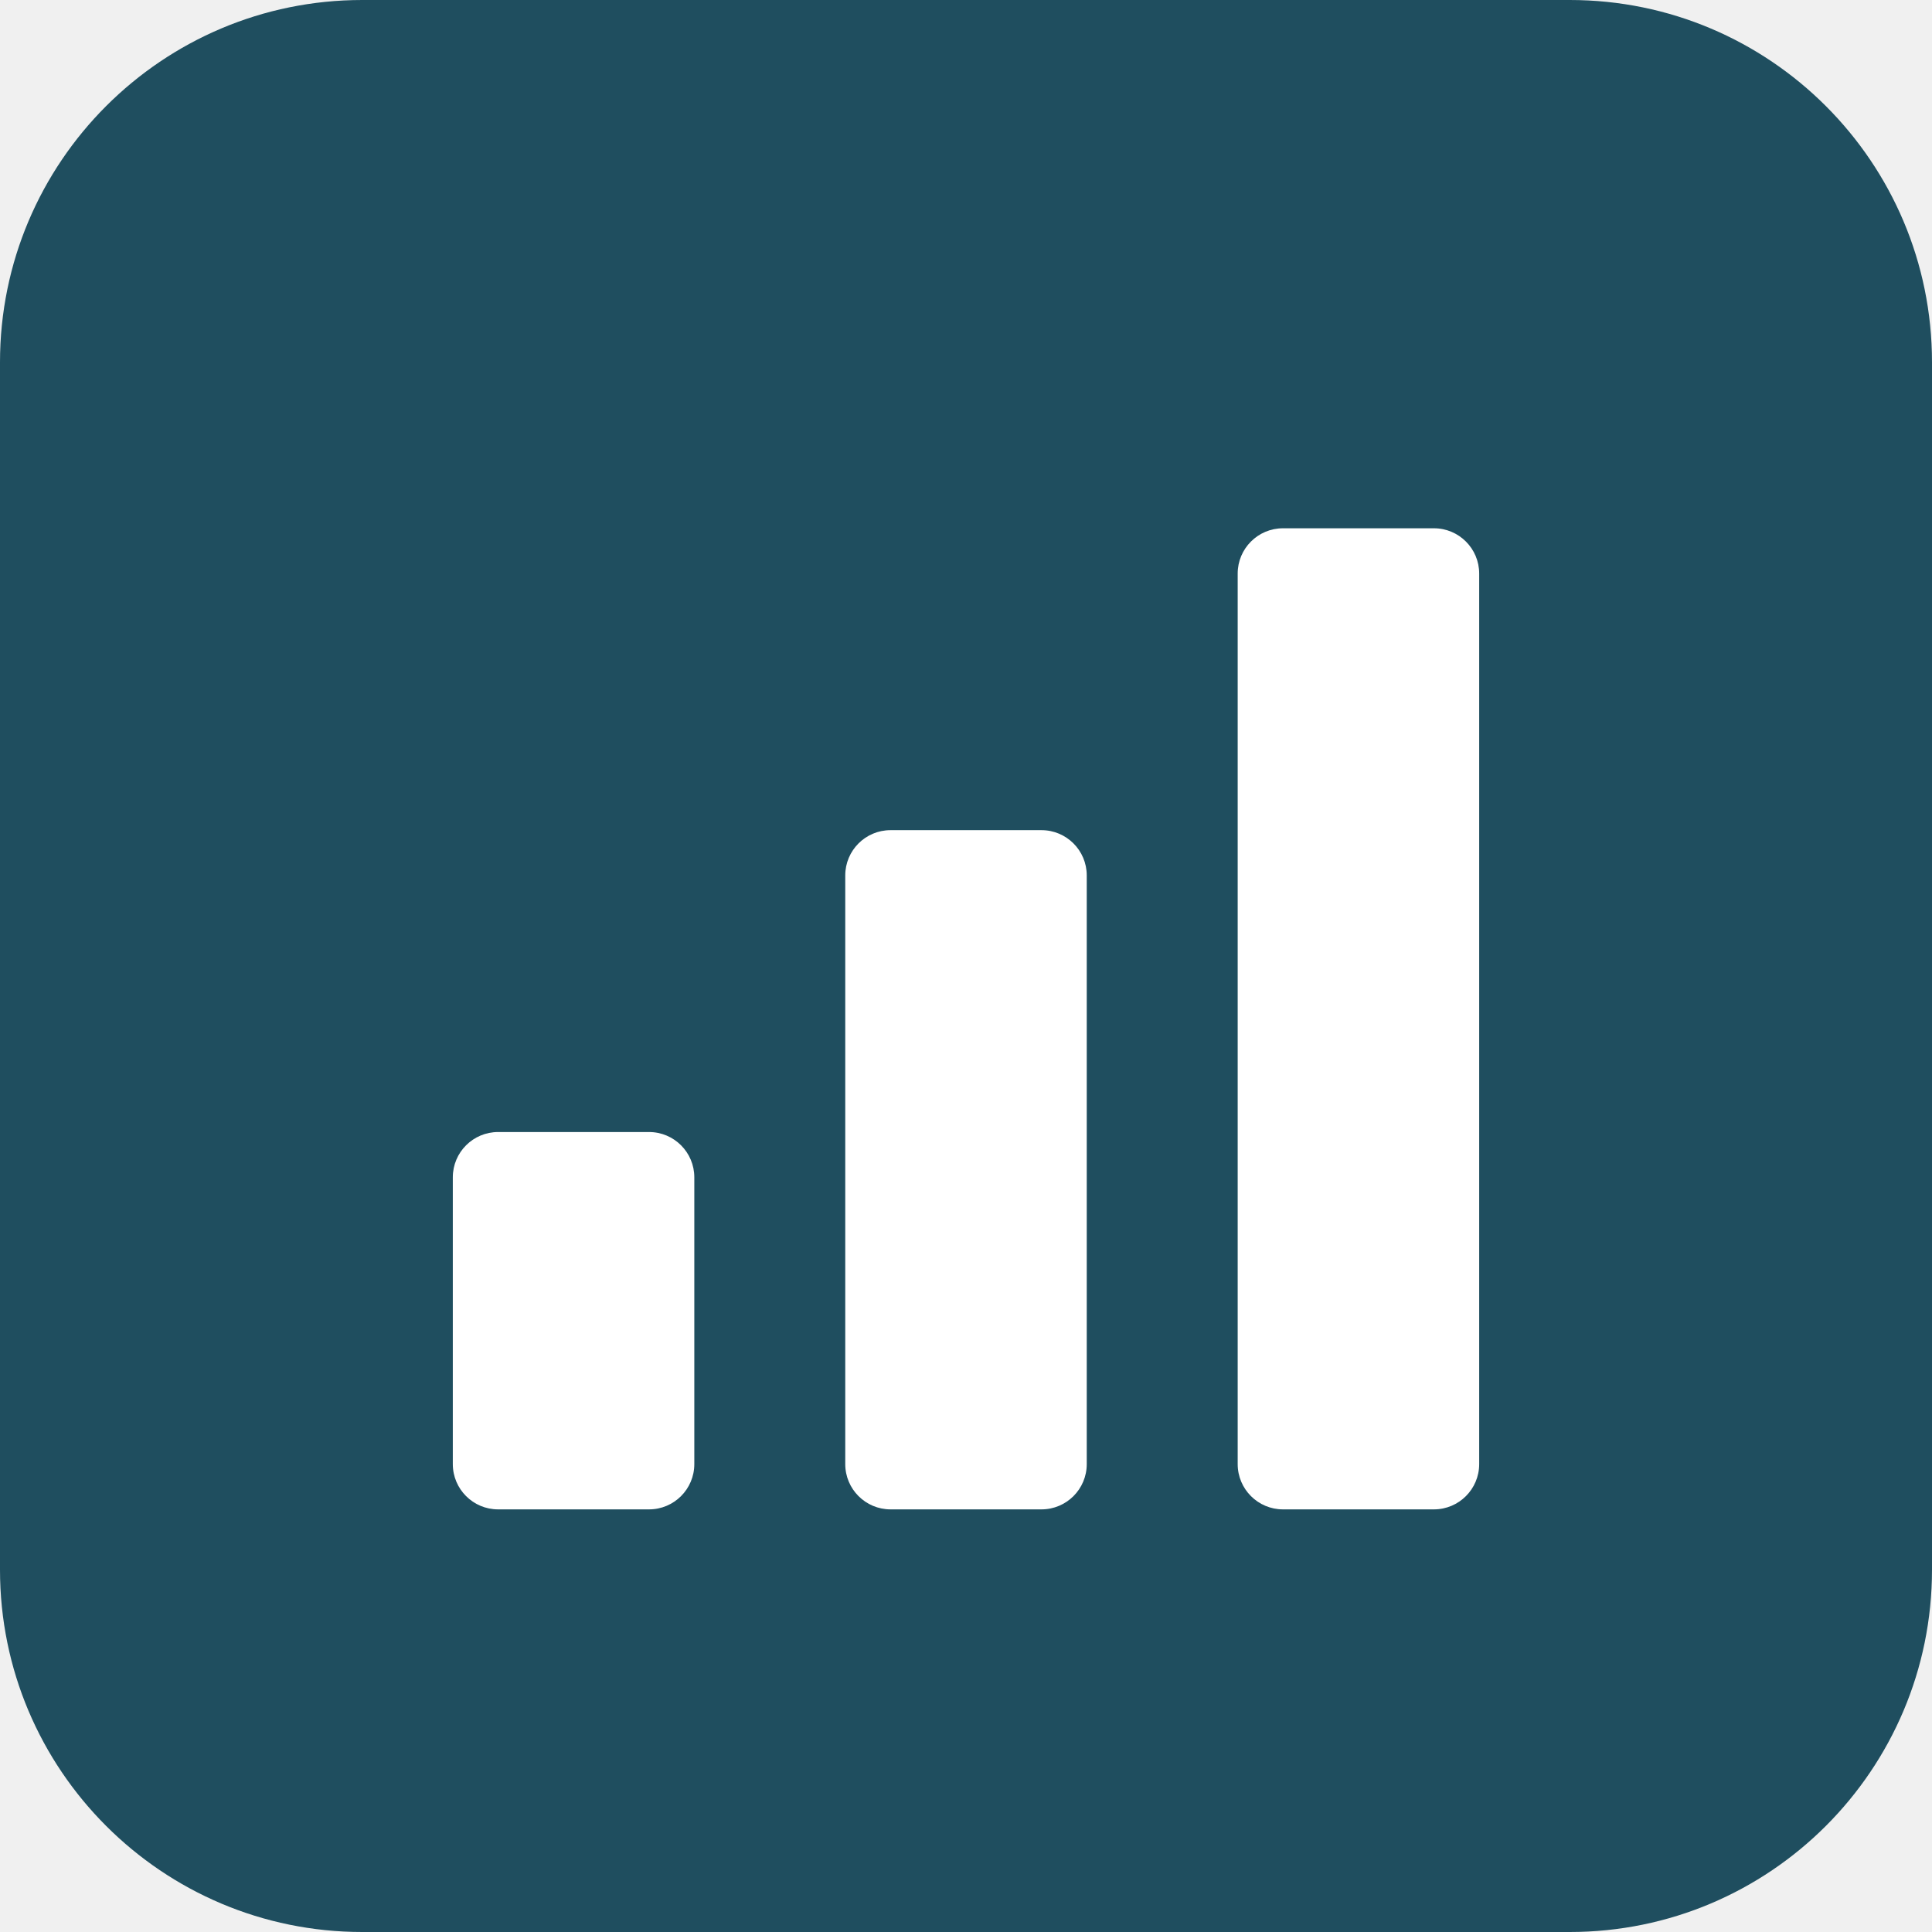
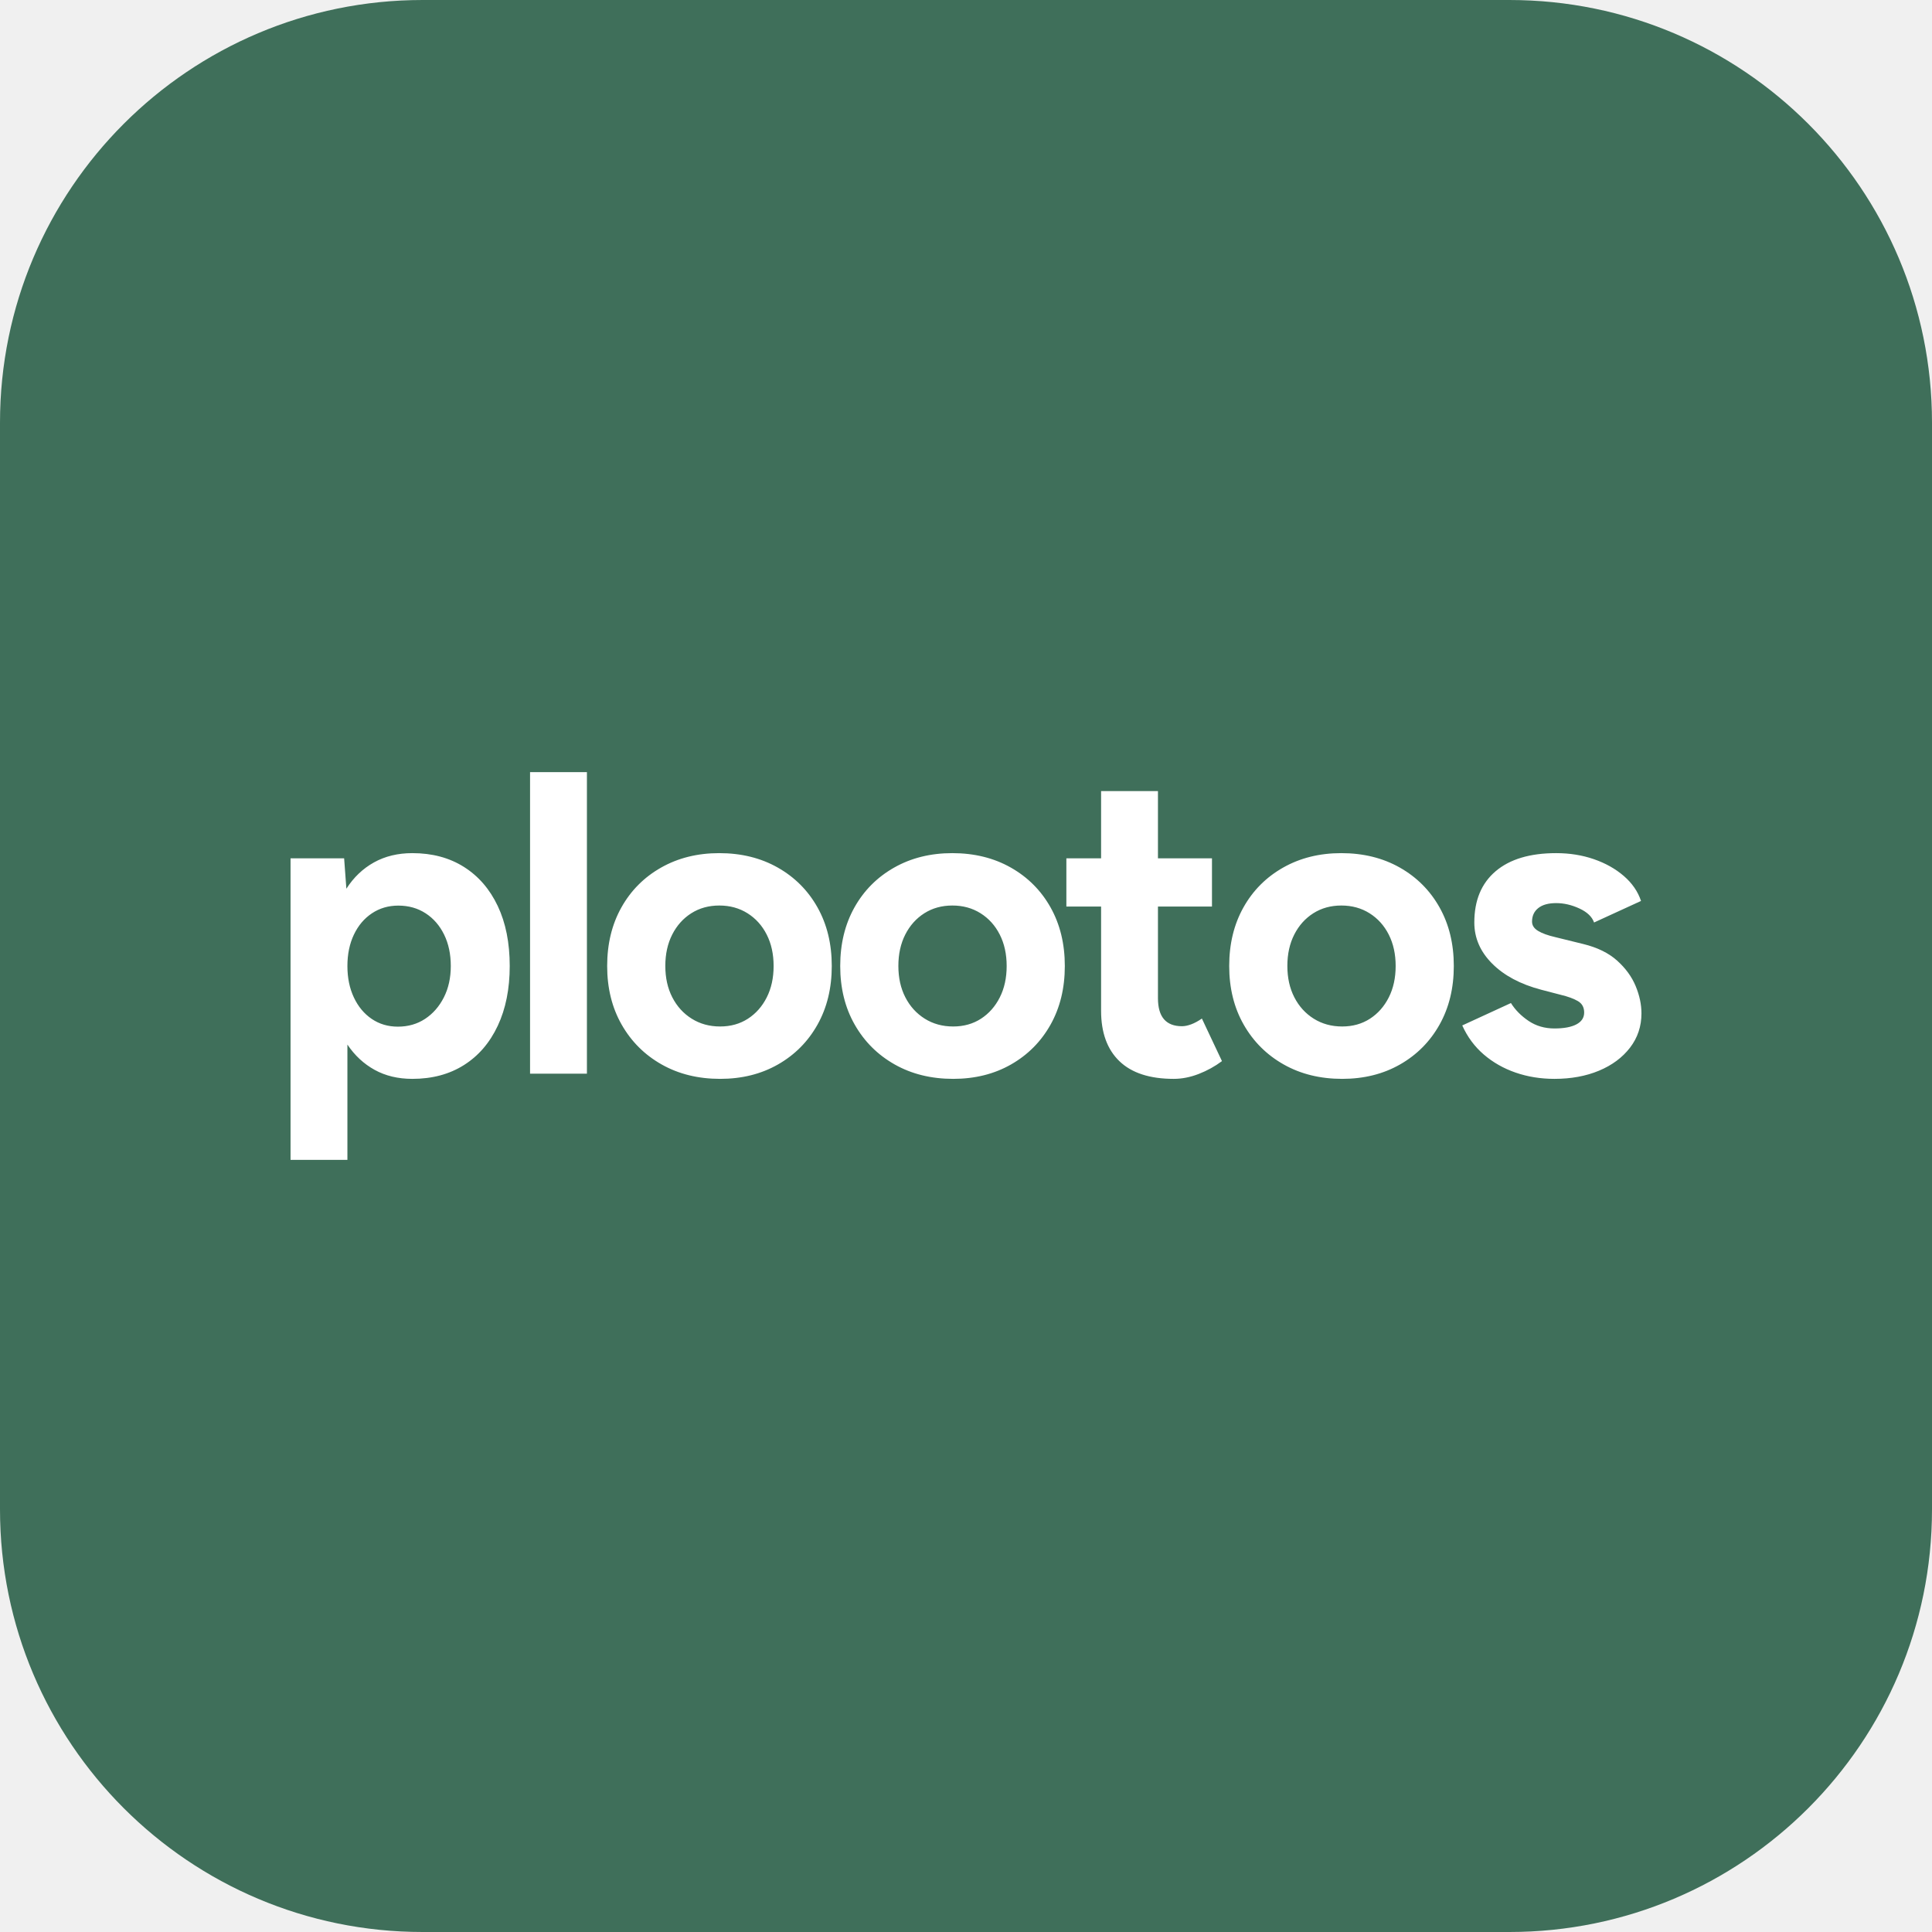
- <svg xmlns="http://www.w3.org/2000/svg" viewBox="0 0 512 512">
-   <rect width="512" height="512" rx="96" fill="#1f4e5f" />
-   <rect x="120" y="300" width="64" height="100" rx="12" fill="#ffffff" />
-   <rect x="224" y="220" width="64" height="180" rx="12" fill="#ffffff" />
-   <rect x="328" y="140" width="64" height="260" rx="12" fill="#ffffff" />
+ <svg xmlns="http://www.w3.org/2000/svg" viewBox="0 0 512 512" width="512" height="512" role="img" aria-label="plootos">
+   <rect width="512" height="512" rx="112" fill="#3f6f5a" />
+   <g transform="translate(256 256) scale(1.1416) translate(-163 25)">
+     <path fill="#ffffff" d="M6.2 20.0V-50.0H18.64L19.16 -42.94Q21.7 -46.9 25.57 -49.05Q29.44 -51.2 34.48 -51.2Q41.38 -51.2 46.45 -48Q51.52 -44.8 54.3 -38.93Q57.08 -33.06 57.08 -24.998Q57.08 -17.04 54.3 -11.12Q51.52 -5.2 46.45 -2Q41.38 1.2 34.48 1.2Q29.5 1.2 25.72 -0.89Q21.94 -2.98 19.4 -6.76V20.0ZM31.12 -10.92Q34.689 -10.92 37.435 -12.73Q40.18 -14.54 41.79 -17.712Q43.4 -20.885 43.4 -25.002Q43.4 -29.12 41.852 -32.285Q40.304 -35.451 37.551 -37.236Q34.798 -39.02 31.22 -39.02Q27.781 -39.02 25.095 -37.233Q22.409 -35.446 20.904 -32.277Q19.4 -29.107 19.4 -24.994Q19.4 -20.88 20.901 -17.695Q22.401 -14.511 25.045 -12.715Q27.69 -10.92 31.12 -10.92ZM61.8 0.0V-70.0H75V0.0ZM105.93 1.2Q98.253 1.2 92.335 -2.15Q86.417 -5.5 83.059 -11.4Q79.7 -17.3 79.7 -25.0Q79.7 -32.7 83.005 -38.6Q86.31 -44.5 92.226 -47.85Q98.143 -51.2 105.711 -51.2Q113.387 -51.2 119.303 -47.85Q125.22 -44.5 128.53 -38.6Q131.84 -32.7 131.84 -25.0Q131.84 -17.3 128.535 -11.4Q125.229 -5.5 119.365 -2.15Q113.5 1.2 105.93 1.2ZM105.92 -10.96Q109.585 -10.96 112.368 -12.757Q115.15 -14.555 116.745 -17.709Q118.34 -20.863 118.34 -25.0Q118.34 -29.137 116.739 -32.291Q115.139 -35.445 112.278 -37.243Q109.417 -39.04 105.738 -39.04Q102.06 -39.04 99.231 -37.245Q96.403 -35.449 94.801 -32.298Q93.2 -29.147 93.2 -25.013Q93.2 -20.88 94.82 -17.73Q96.44 -14.58 99.325 -12.77Q102.21 -10.96 105.92 -10.96ZM160.03 1.2Q152.353 1.2 146.435 -2.15Q140.517 -5.5 137.159 -11.4Q133.8 -17.3 133.8 -25.0Q133.8 -32.7 137.105 -38.6Q140.41 -44.5 146.326 -47.85Q152.243 -51.2 159.811 -51.2Q167.487 -51.2 173.403 -47.85Q179.32 -44.5 182.63 -38.6Q185.94 -32.7 185.94 -25.0Q185.94 -17.3 182.635 -11.4Q179.329 -5.5 173.465 -2.15Q167.6 1.2 160.03 1.2ZM160.02 -10.96Q163.685 -10.96 166.468 -12.757Q169.25 -14.555 170.845 -17.709Q172.44 -20.863 172.44 -25.0Q172.44 -29.137 170.839 -32.291Q169.239 -35.445 166.378 -37.243Q163.517 -39.04 159.838 -39.04Q156.16 -39.04 153.331 -37.245Q150.503 -35.449 148.901 -32.298Q147.3 -29.147 147.3 -25.013Q147.3 -20.88 148.92 -17.73Q150.54 -14.58 153.425 -12.77Q156.31 -10.96 160.02 -10.96ZM211.22 1.2Q202.88 1.2 198.62 -2.9Q194.36 -7 194.36 -14.6V-38.8H186.3V-50.0H194.36V-65.6H207.56V-50.0H220.1V-38.8H207.56V-17.54Q207.56 -14.26 208.96 -12.64Q210.36 -11.02 213.14 -11.02Q214.1 -11.02 215.28 -11.46Q216.46 -11.9 217.76 -12.8L222.42 -2.92Q219.96 -1.08 217.02 0.06Q214.08 1.2 211.22 1.2ZM250.33 1.2Q242.653 1.2 236.735 -2.15Q230.817 -5.5 227.459 -11.4Q224.1 -17.3 224.1 -25.0Q224.1 -32.7 227.405 -38.6Q230.71 -44.5 236.626 -47.85Q242.543 -51.2 250.111 -51.2Q257.787 -51.2 263.703 -47.85Q269.62 -44.5 272.93 -38.6Q276.24 -32.7 276.24 -25.0Q276.24 -17.3 272.935 -11.4Q269.629 -5.5 263.765 -2.15Q257.9 1.2 250.33 1.2ZM250.32 -10.96Q253.985 -10.96 256.768 -12.757Q259.55 -14.555 261.145 -17.709Q262.74 -20.863 262.74 -25.0Q262.74 -29.137 261.139 -32.291Q259.539 -35.445 256.678 -37.243Q253.817 -39.04 250.138 -39.04Q246.46 -39.04 243.631 -37.245Q240.803 -35.449 239.201 -32.298Q237.6 -29.147 237.6 -25.013Q237.6 -20.88 239.22 -17.73Q240.84 -14.58 243.725 -12.77Q246.61 -10.96 250.32 -10.96ZM299.6 1.2Q294.8 1.2 290.6 -0.25Q286.4 -1.7 283.2 -4.45Q280 -7.2 278.2 -11.2L289.5 -16.4Q291 -14.0 293.6 -12.25Q296.2 -10.5 299.6 -10.5Q302.9 -10.5 304.7 -11.45Q306.5 -12.4 306.5 -14.2Q306.5 -16.0 305.05 -16.85Q303.6 -17.7 301.1 -18.3L296.5 -19.5Q289.3 -21.4 285.15 -25.55Q281 -29.7 281 -35.1Q281 -42.8 285.95 -47.0Q290.9 -51.2 300 -51.2Q304.7 -51.2 308.75 -49.8Q312.8 -48.4 315.7 -45.9Q318.6 -43.4 319.7 -40.1L308.8 -35.1Q308.1 -37.1 305.4 -38.35Q302.7 -39.6 300 -39.6Q297.3 -39.6 295.85 -38.45Q294.4 -37.3 294.4 -35.3Q294.4 -34.0 295.8 -33.15Q297.2 -32.3 299.8 -31.7L306.3 -30.1Q311.2 -28.9 314.15 -26.25Q317.1 -23.6 318.45 -20.35Q319.8 -17.1 319.8 -14.0Q319.8 -9.5 317.15 -6.05Q314.5 -2.6 309.95 -0.7Q305.4 1.2 299.6 1.2Z" />
+   </g>
</svg>
